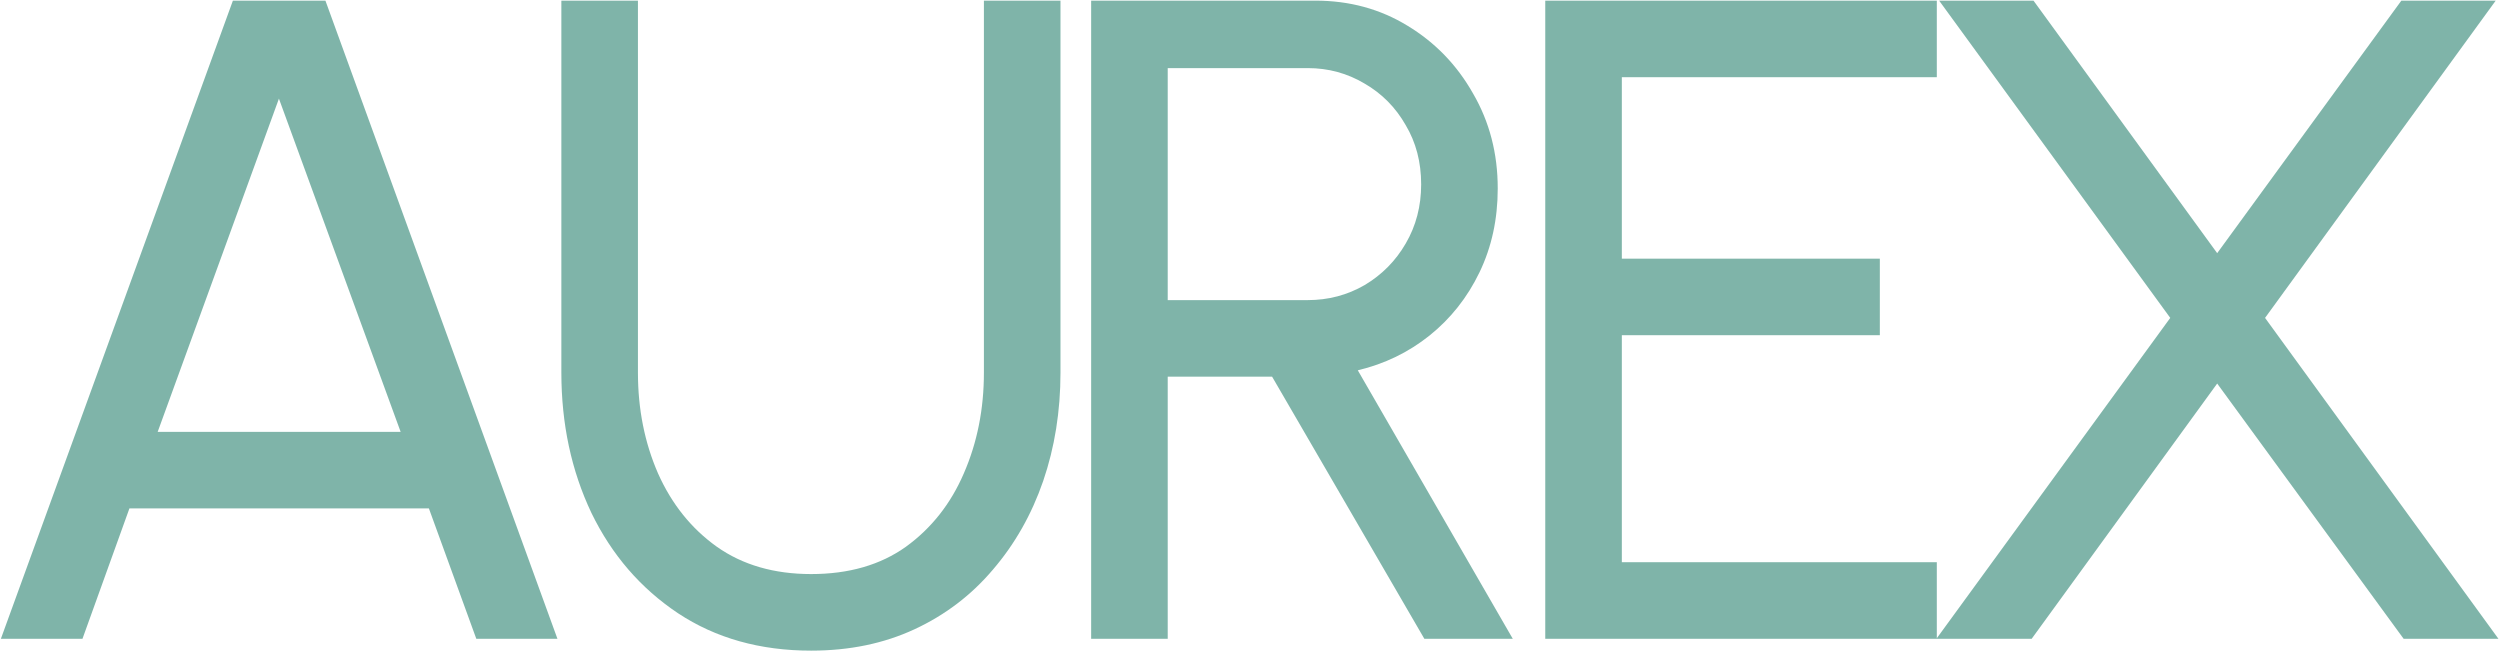
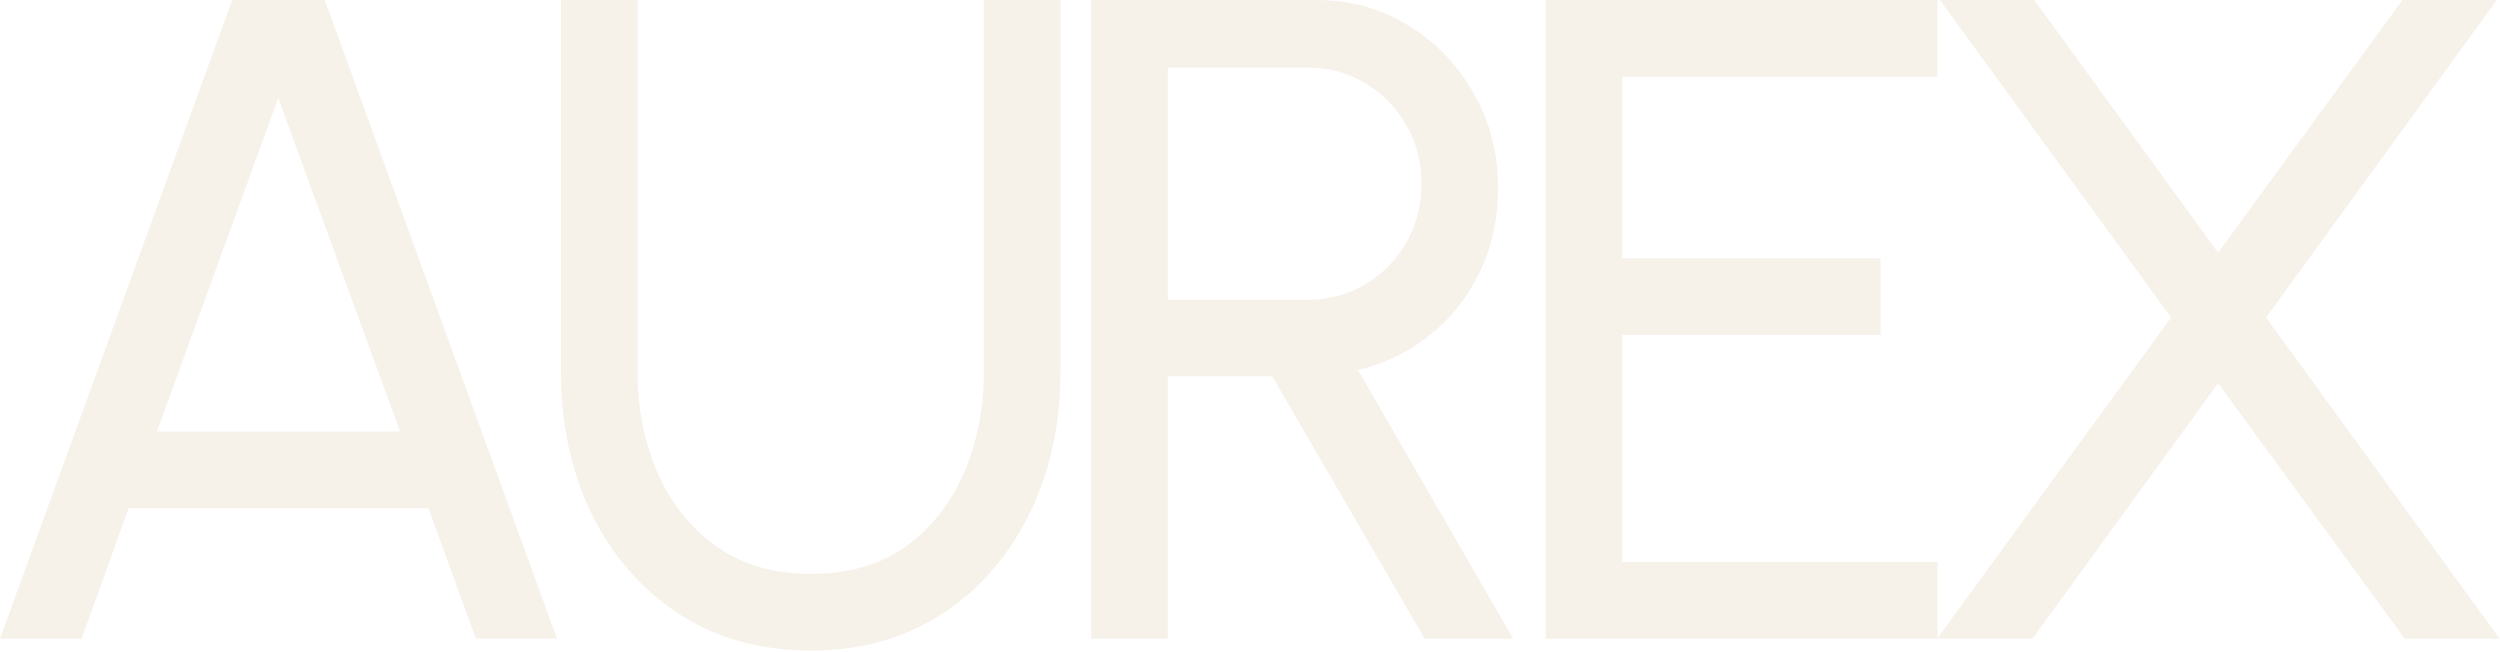
- <svg xmlns="http://www.w3.org/2000/svg" width="1405" height="366" viewBox="0 0 1405 366" fill="none">
-   <path opacity="0.5" d="M130.885 0.36H182.888L313.279 359H267.681L241.039 285.735H72.734L46.349 359H0.494L130.885 0.36ZM88.617 242.698H225.156L156.758 55.437L88.617 242.698ZM455.867 365.66C427.176 365.66 402.242 358.658 381.065 344.654C360.059 330.65 343.835 311.864 332.392 288.297C321.121 264.558 315.485 238.258 315.485 209.396V0.36H358.522V209.396C358.522 229.889 362.279 248.761 369.793 266.01C377.478 283.259 388.494 297.006 402.839 307.253C417.356 317.5 435.032 322.624 455.867 322.624C477.044 322.624 494.805 317.5 509.151 307.253C523.496 296.836 534.341 283.088 541.684 266.01C549.199 248.761 552.956 229.889 552.956 209.396V0.36H595.993V209.396C595.993 231.085 592.748 251.408 586.258 270.365C579.769 289.151 570.376 305.716 558.079 320.062C545.954 334.408 531.267 345.594 514.018 353.62C496.769 361.647 477.385 365.66 455.867 365.66ZM613.224 359V0.36H739.261C758.388 0.36 775.637 5.056 791.008 14.449C806.549 23.842 818.845 36.565 827.896 52.619C837.118 68.501 841.73 86.263 841.73 105.902C841.73 123.151 838.314 138.863 831.483 153.038C824.651 167.213 815.258 179.082 803.304 188.646C791.52 198.039 778.114 204.528 763.085 208.115L850.183 359H800.486L714.925 211.701H656.261V359H613.224ZM656.261 168.664H734.906C746.519 168.664 757.193 165.847 766.927 160.211C776.662 154.404 784.347 146.634 789.983 136.899C795.789 126.994 798.693 115.893 798.693 103.597C798.693 91.13 795.789 80.029 789.983 70.294C784.347 60.389 776.662 52.619 766.927 46.983C757.193 41.176 746.519 38.273 734.906 38.273H656.261V168.664ZM868.435 359V0.36H1088.49V43.396H911.472V145.353H1056.47V188.39H911.472V315.963H1088.49V359H868.435ZM1088.26 359L1219.68 178.655L1089.8 0.36H1142.83L1246.06 142.279L1349.56 0.36H1402.59L1272.96 178.655L1404.12 359H1350.84L1246.06 215.544L1141.8 359H1088.26Z" fill="#006A54" />
+ <svg xmlns="http://www.w3.org/2000/svg" width="1243" height="324" viewBox="0 0 1243 324" fill="none">
+   <path opacity="0.2" d="M115.452 -5.21487e-05H161.496L276.947 317.546H236.573L212.984 252.676H63.964L40.602 317.546H0.001L115.452 -5.21487e-05ZM78.027 214.57H198.921L138.36 48.766L78.027 214.57ZM403.196 323.443C377.792 323.443 355.715 317.244 336.965 304.844C318.366 292.445 304.001 275.811 293.869 254.944C283.889 233.926 278.899 210.639 278.899 185.084V-5.21487e-05H317.005V185.084C317.005 203.23 320.332 219.938 326.985 235.211C333.789 250.483 343.543 262.656 356.245 271.729C369.098 280.802 384.748 285.338 403.196 285.338C421.946 285.338 437.672 280.802 450.374 271.729C463.076 262.505 472.678 250.332 479.18 235.211C485.834 219.938 489.16 203.23 489.16 185.084V-5.21487e-05H527.266V185.084C527.266 204.288 524.393 222.282 518.647 239.067C512.901 255.7 504.584 270.368 493.697 283.07C482.961 295.772 469.956 305.676 454.684 312.783C439.411 319.89 422.249 323.443 403.196 323.443ZM542.523 317.546V-5.21487e-05H654.118C671.054 -5.21487e-05 686.326 4.158 699.935 12.475C713.695 20.792 724.583 32.057 732.597 46.271C740.762 60.334 744.845 76.06 744.845 93.449C744.845 108.722 741.821 122.633 735.772 135.184C729.724 147.735 721.407 158.244 710.822 166.712C700.389 175.028 688.519 180.774 675.212 183.95L752.33 317.546H708.327L632.57 187.125H580.628V317.546H542.523ZM580.628 149.02H650.262C660.544 149.02 669.995 146.525 678.614 141.535C687.233 136.394 694.038 129.513 699.028 120.894C704.169 112.124 706.74 102.295 706.74 91.408C706.74 80.369 704.169 70.541 699.028 61.922C694.038 53.151 687.233 46.271 678.614 41.281C669.995 36.14 660.544 33.569 650.262 33.569H580.628V149.02ZM768.491 317.546V-5.21487e-05H963.328V38.105H806.597V128.379H934.976V166.485H806.597V279.441H963.328V317.546H768.491ZM963.13 317.546L1079.49 157.866L964.491 -5.21487e-05H1011.44L1102.85 125.658L1194.48 -5.21487e-05H1241.44L1126.67 157.866L1242.8 317.546H1195.62L1102.85 190.528L1010.53 317.546H963.13Z" fill="#C19A5B" fill-opacity="0.67" />
</svg>
